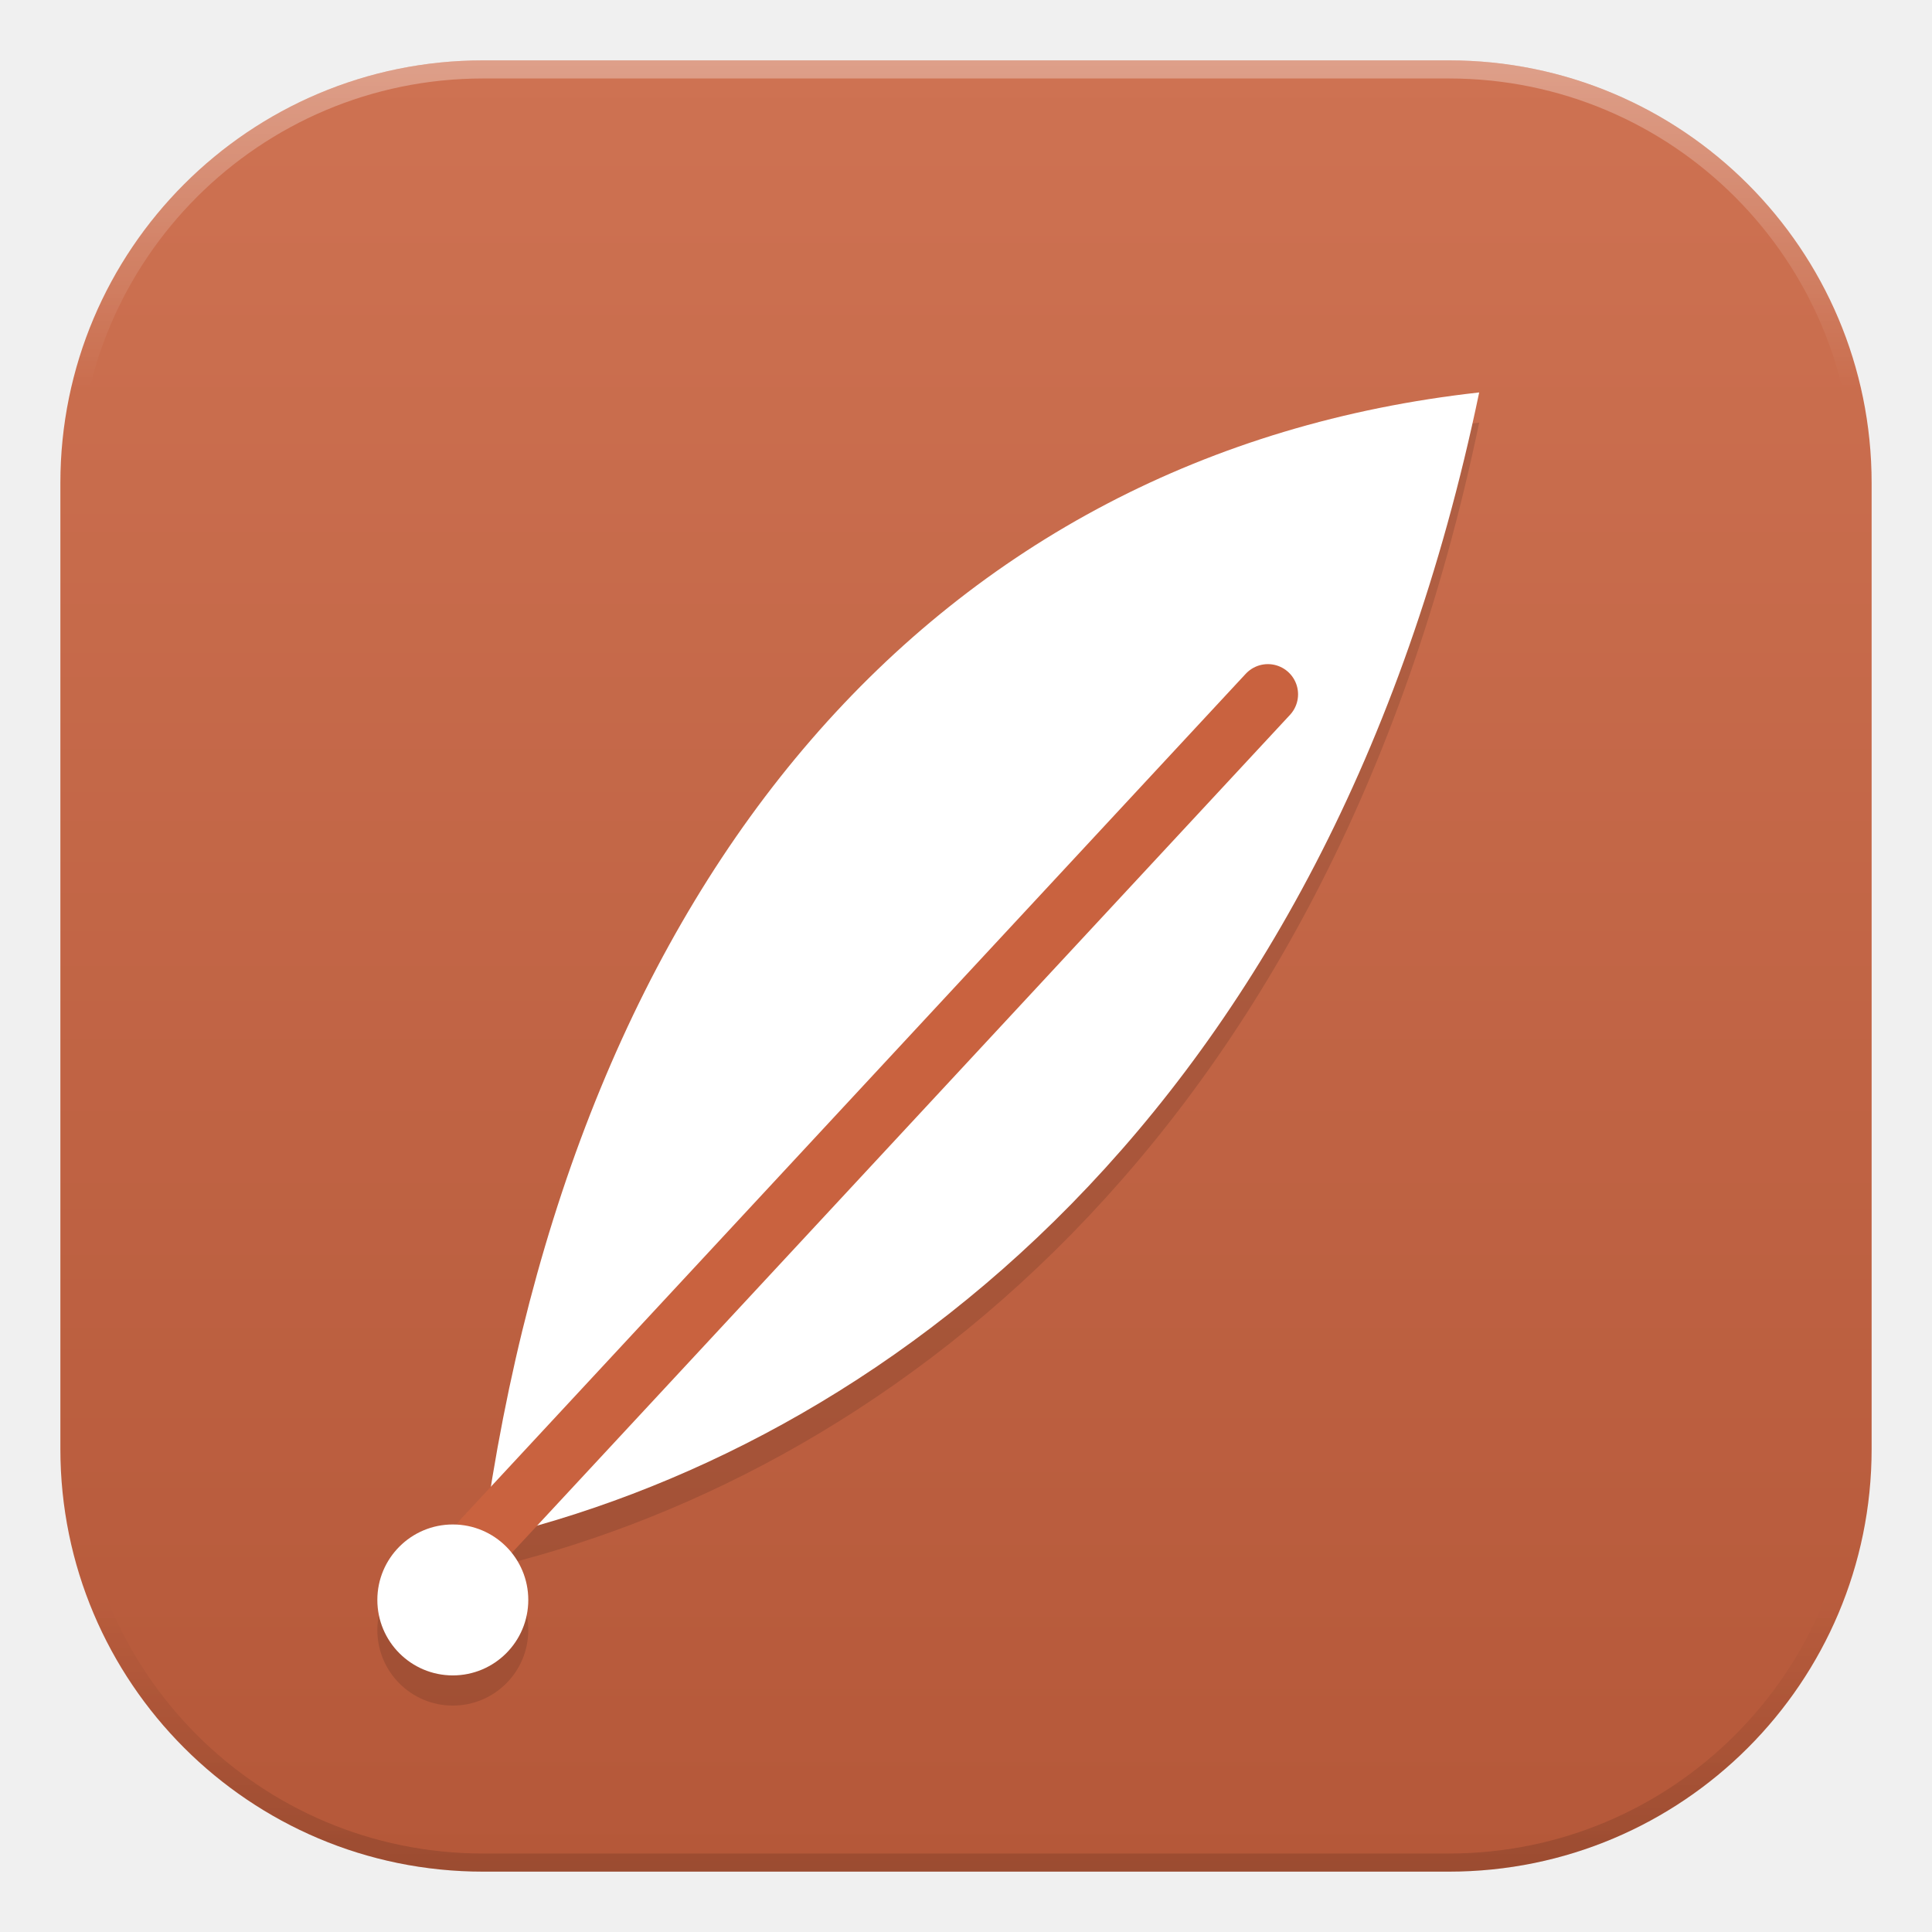
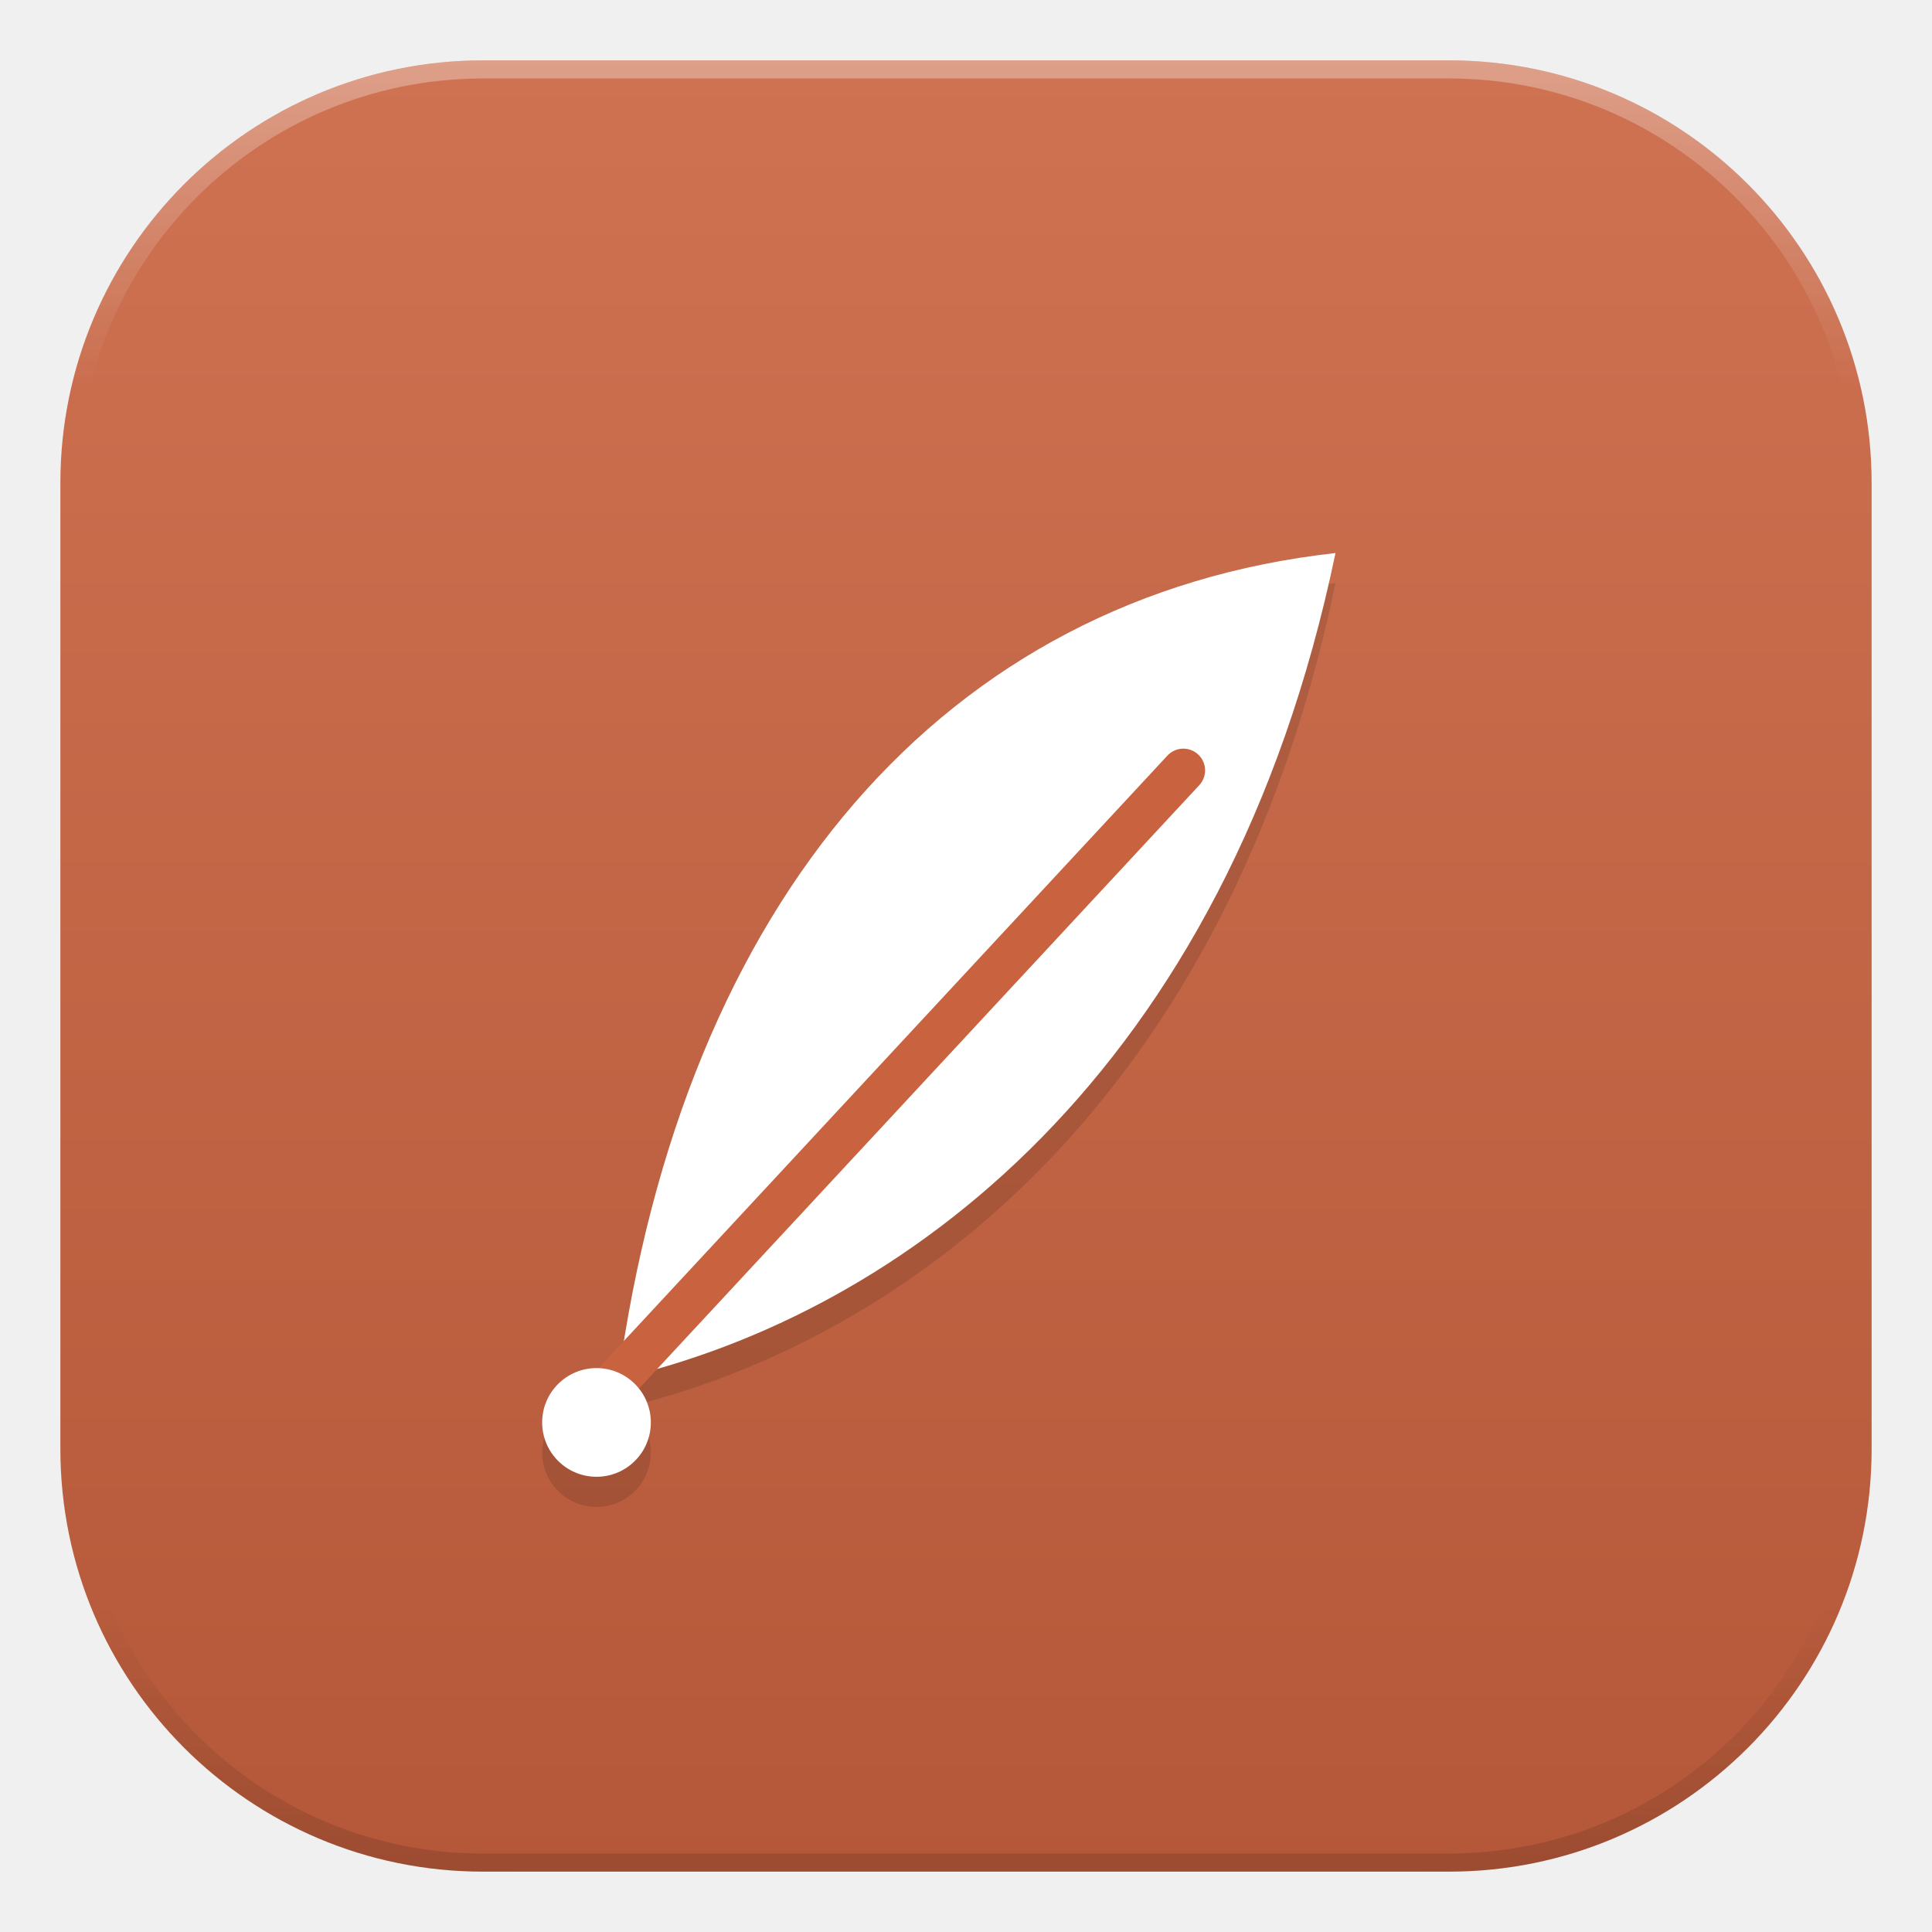
<svg xmlns="http://www.w3.org/2000/svg" viewBox="0 0 128 128">
  <defs>
    <linearGradient id="base" x1="0" y1="0" x2="0" y2="1">
      <stop offset="0" stop-color="#CE7252" />
      <stop offset="1" stop-color="#B55839" />
    </linearGradient>
    <linearGradient id="edge" x1="0" y1="0" x2="0" y2="1">
      <stop offset="0" stop-color="#FFFFFF" stop-opacity=".32" />
      <stop offset=".18" stop-color="#FFFFFF" stop-opacity="0" />
      <stop offset=".85" stop-color="#000000" stop-opacity="0" />
      <stop offset="1" stop-color="#000000" stop-opacity=".14" />
    </linearGradient>
  </defs>
  <rect x="6" y="8" width="116" height="116" rx="29" fill="#000" opacity=".10" />
  <rect x="4" y="4" width="120" height="120" rx="28" fill="url(#base)" />
  <rect x="4.6" y="4.6" width="118.8" height="118.8" rx="27.4" fill="none" stroke="url(#edge)" stroke-width="1.2" />
  <g transform="translate(0 2)" opacity=".12">
-     <path d="M98 26C62 30 38 58 32 102C58 96 88 74 98 26Z" fill="#000000" />
-     <path d="M32 102 84 46" stroke="none" stroke-width="4" stroke-linecap="round" fill="none" />
-     <circle cx="30" cy="106" r="5" fill="#000000" />
+     <g transform="translate(64 64) scale(0.72) translate(-64 -64)">
+       <path d="M98 26C62 30 38 58 32 102C58 96 88 74 98 26Z" fill="#000000" />
+       <path d="M32 102 84 46" stroke="none" stroke-width="4" stroke-linecap="round" fill="none" />
+       <circle cx="30" cy="106" r="5" fill="#000000" />
+     </g>
  </g>
-   <path d="M98 26C62 30 38 58 32 102C58 96 88 74 98 26Z" fill="#FFFFFF" />
-   <path d="M32 102 84 46" stroke="#C9623F" stroke-width="4" stroke-linecap="round" fill="none" />
-   <circle cx="30" cy="106" r="5" fill="#FFFFFF" />
+   <g transform="translate(64 64) scale(0.72) translate(-64 -64)">
+     <path d="M98 26C62 30 38 58 32 102C58 96 88 74 98 26Z" fill="#FFFFFF" />
+     <path d="M32 102 84 46" stroke="#C9623F" stroke-width="4" stroke-linecap="round" fill="none" />
+     <circle cx="30" cy="106" r="5" fill="#FFFFFF" />
+   </g>
</svg>
